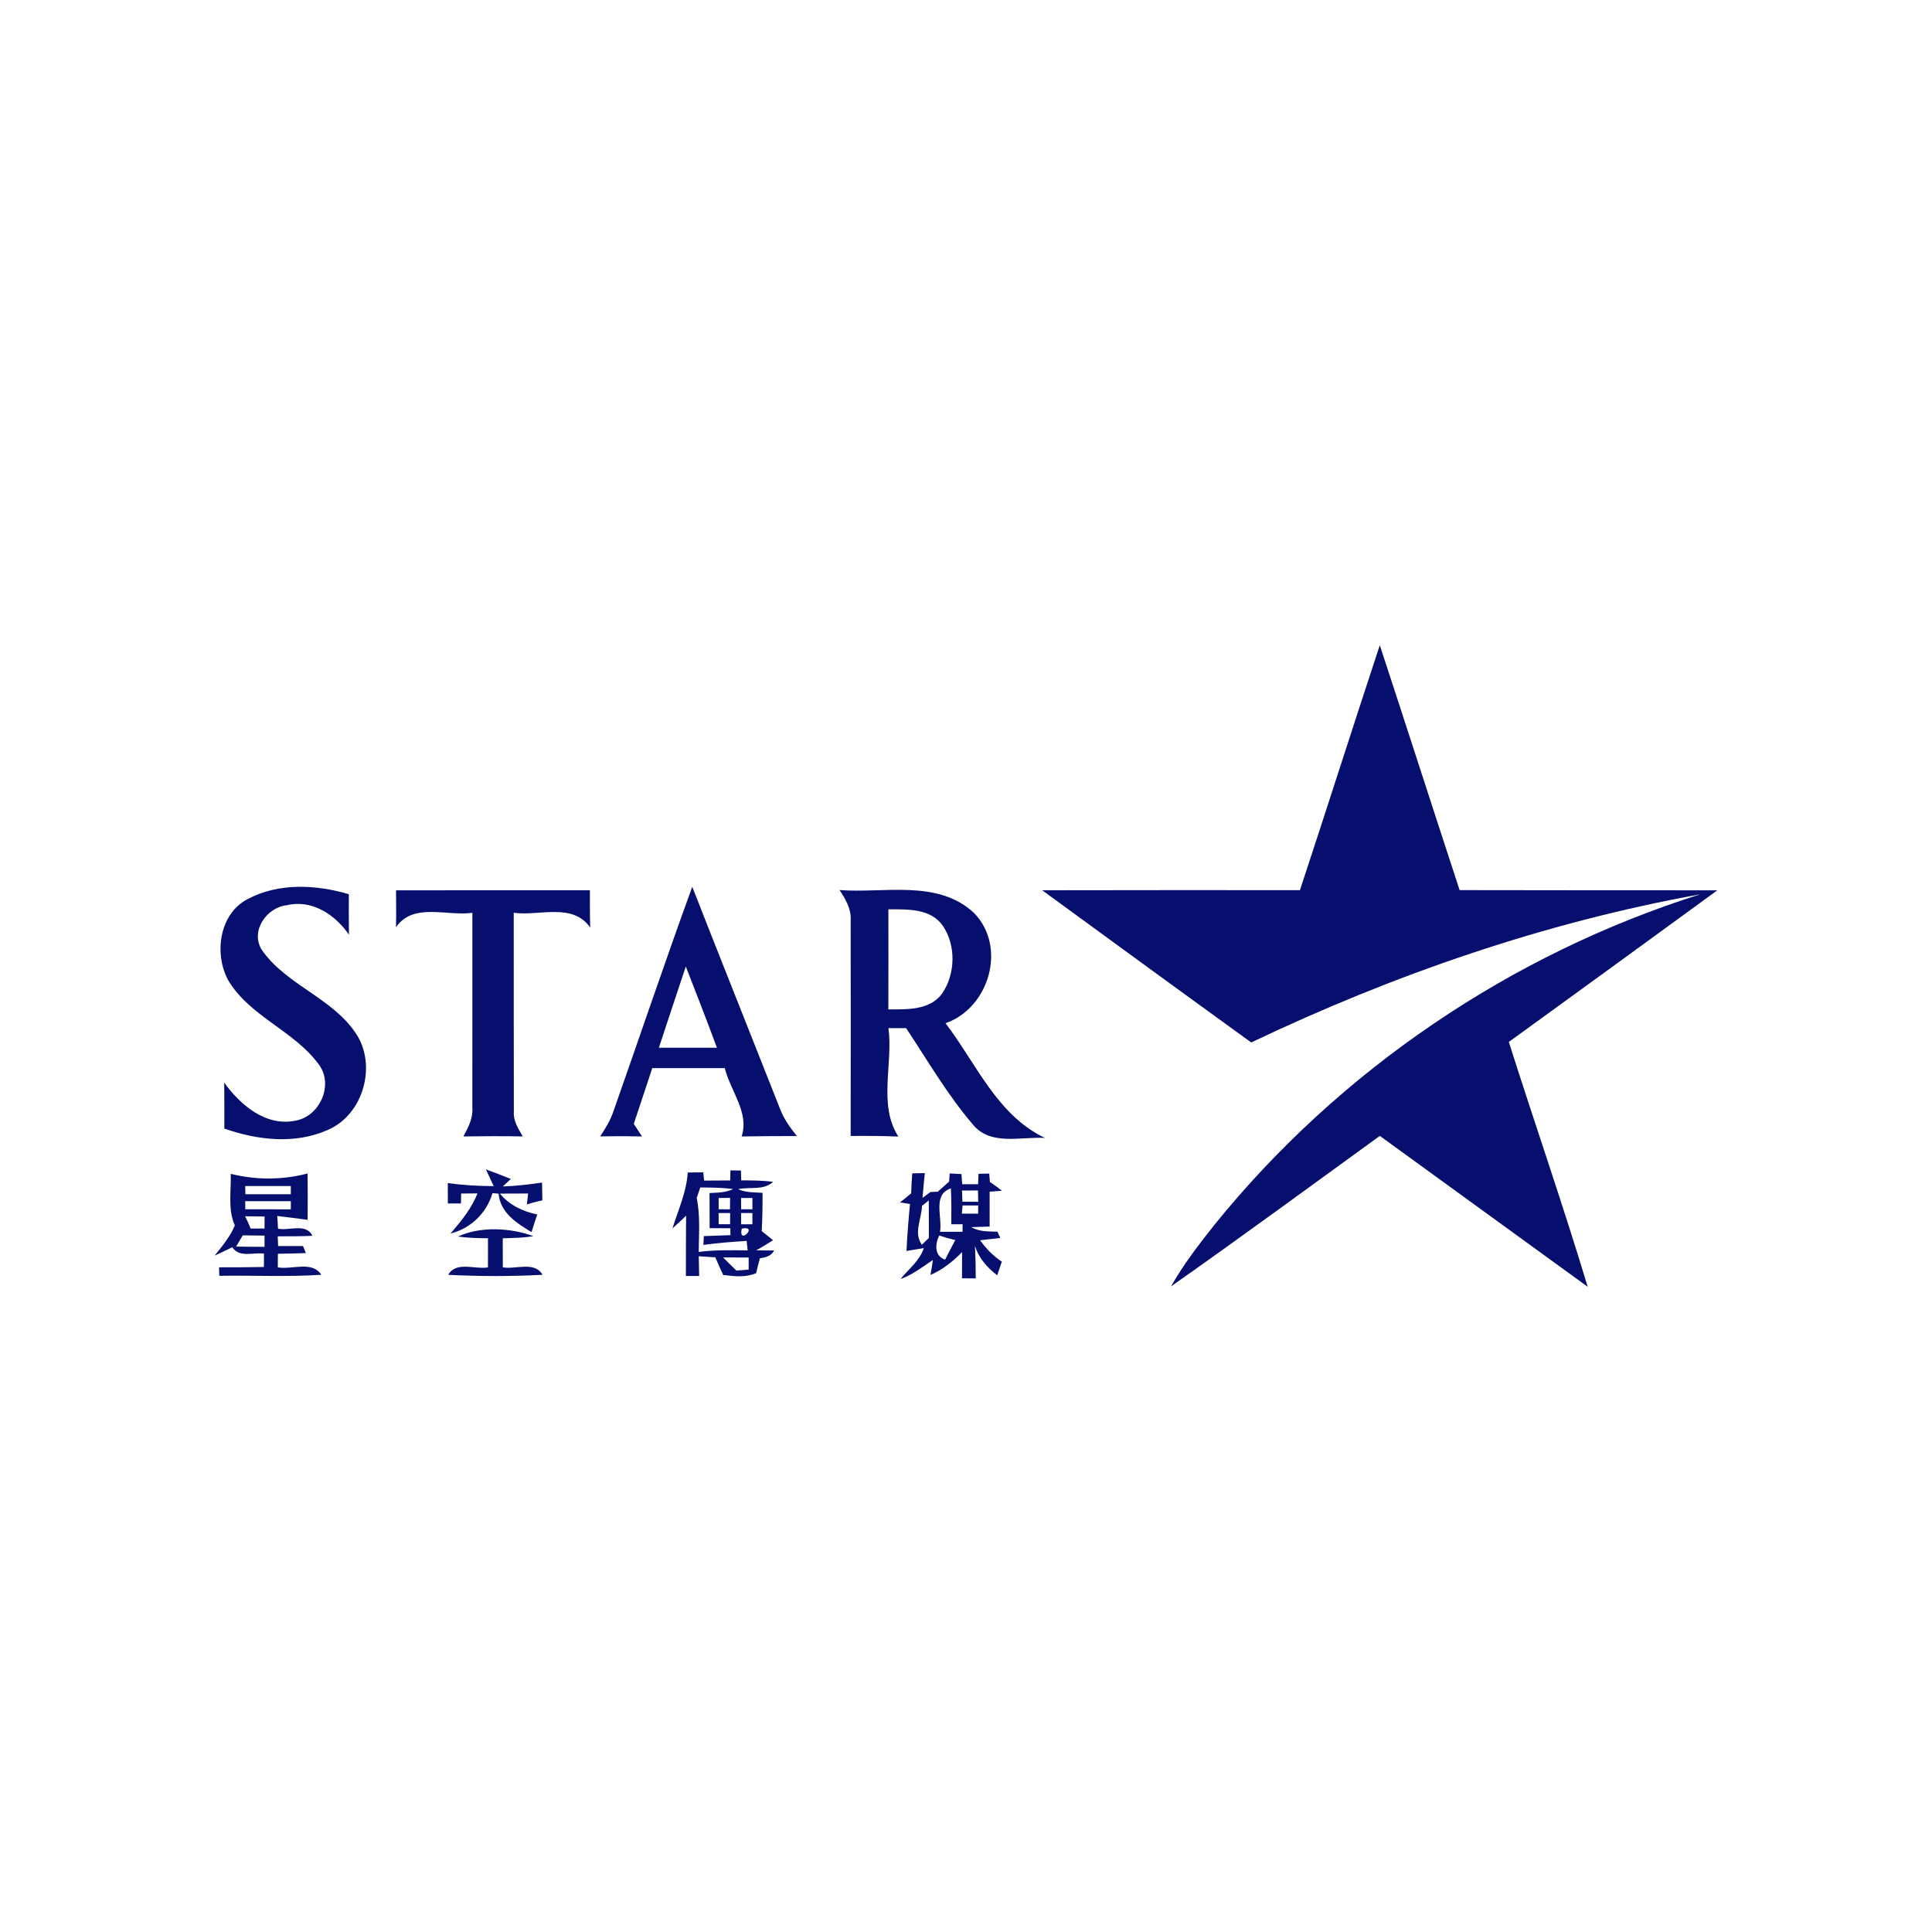
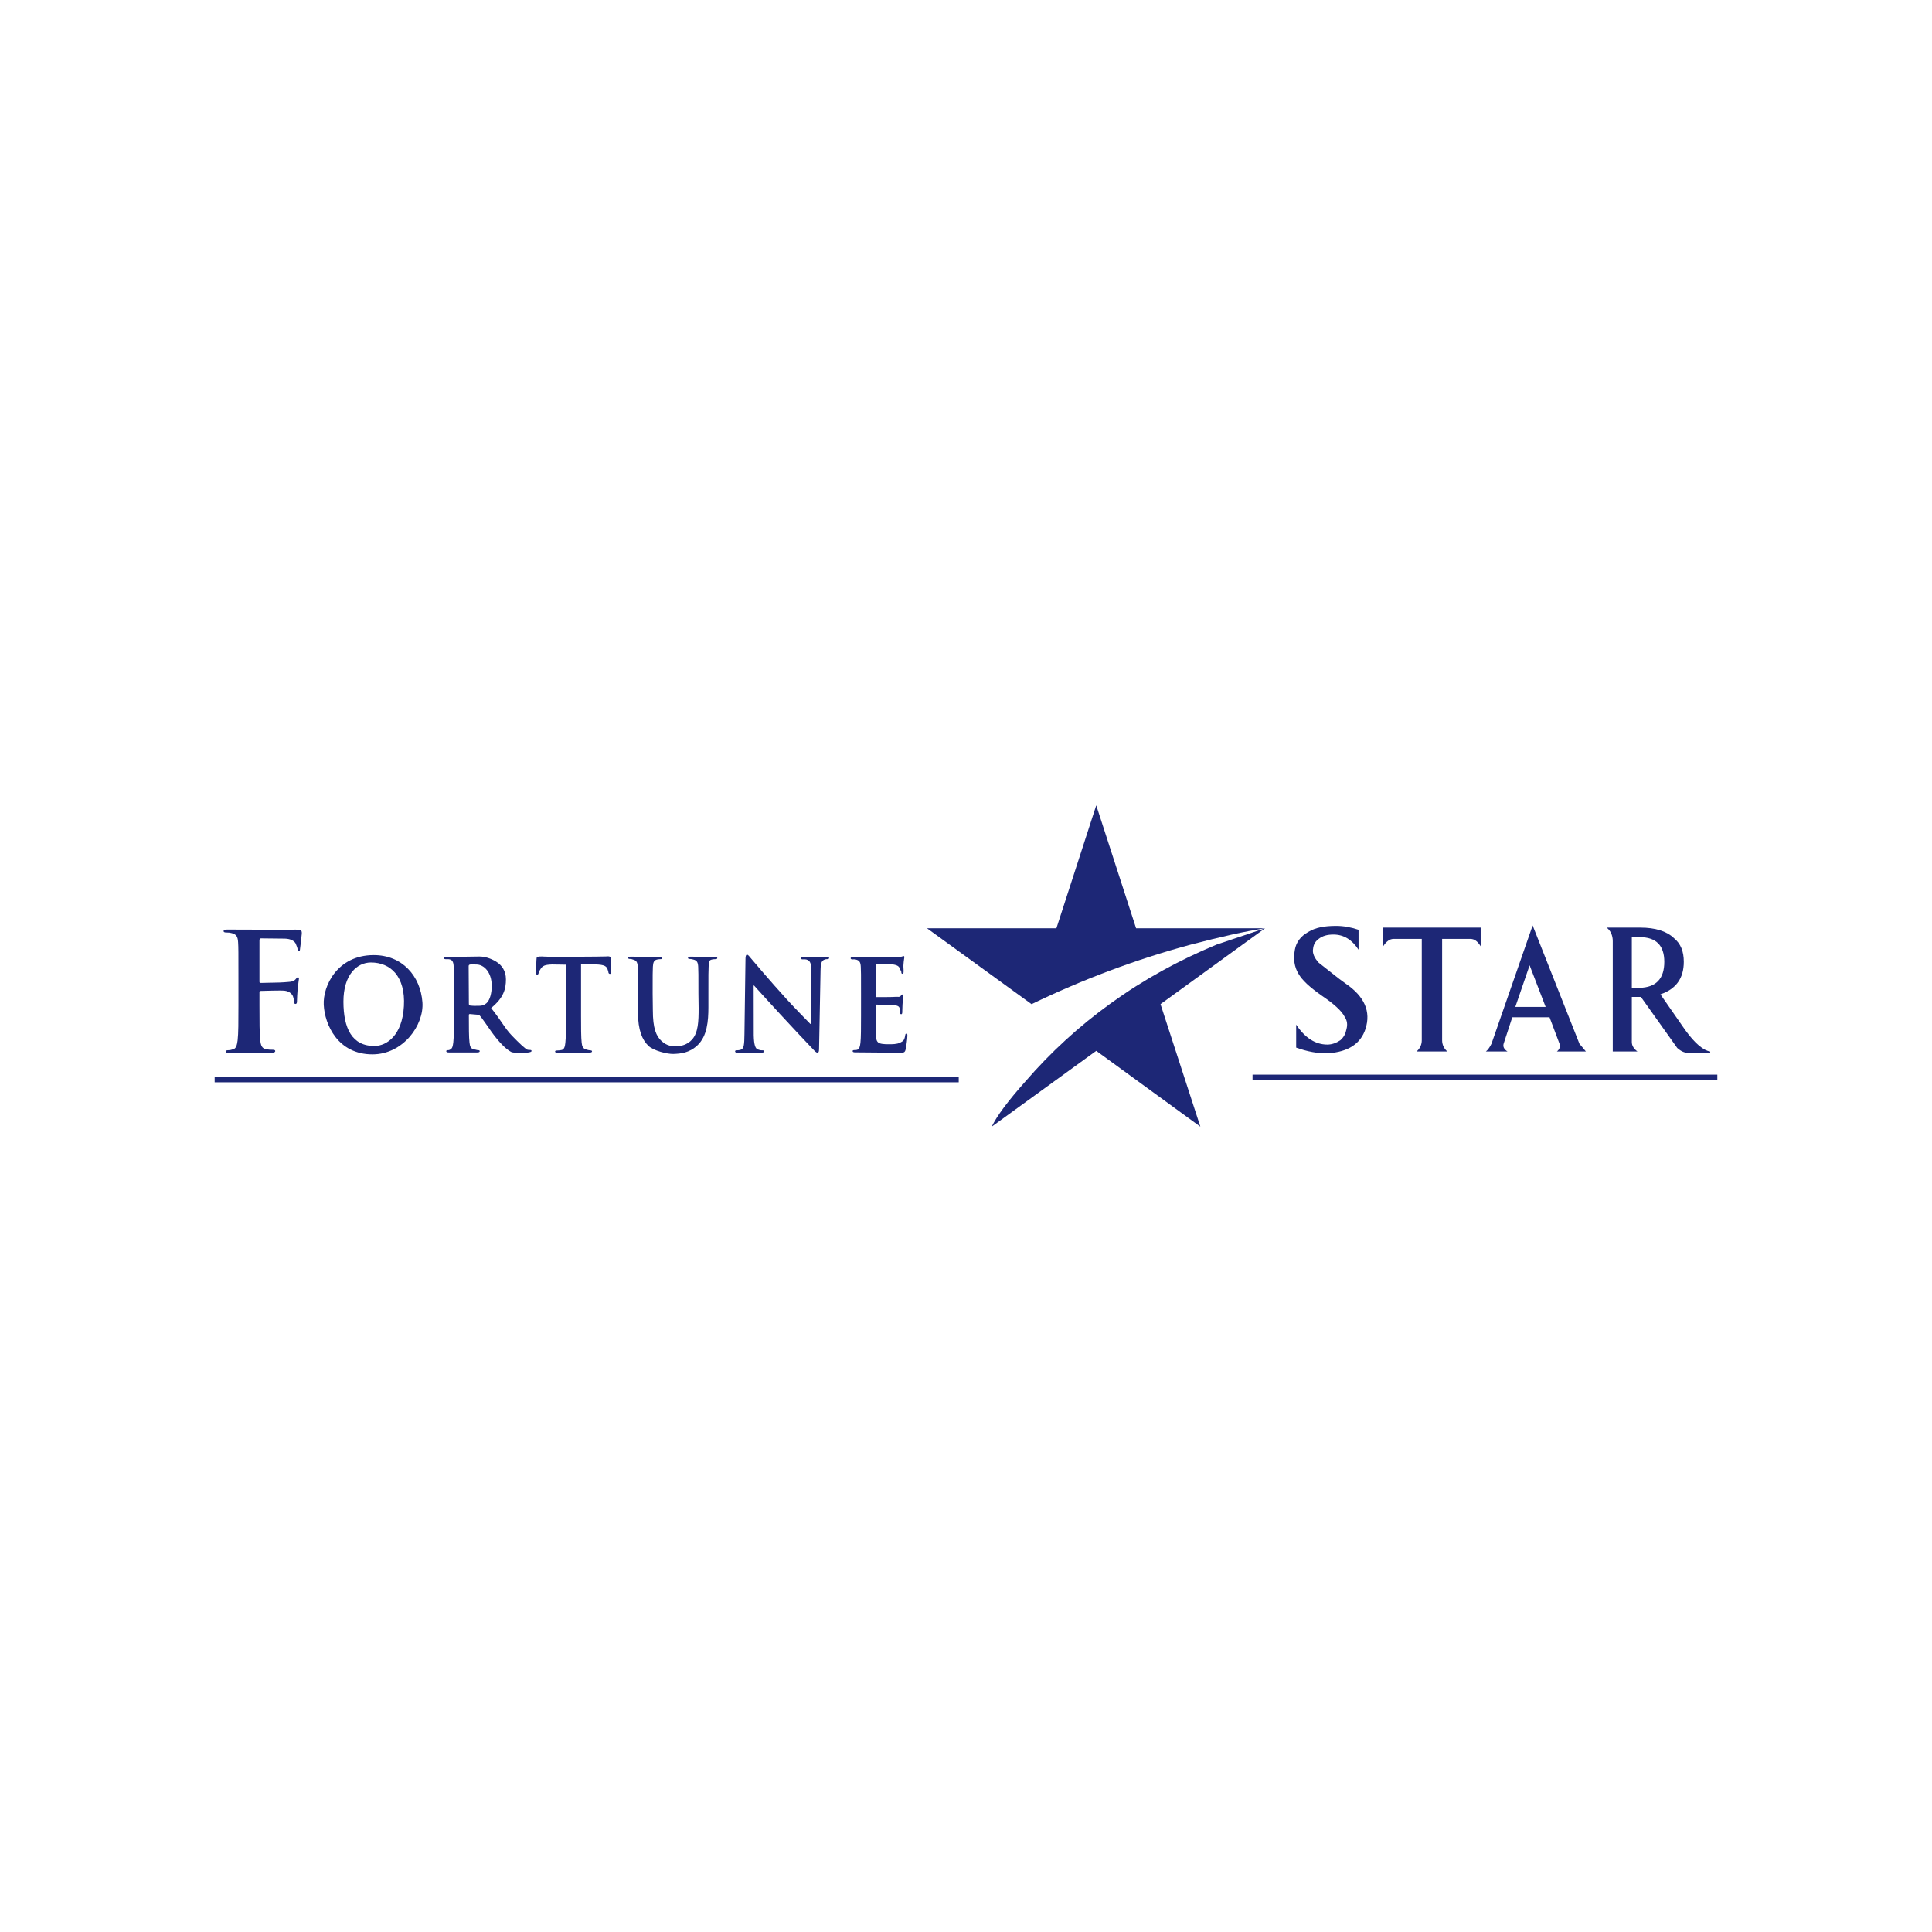
<svg xmlns="http://www.w3.org/2000/svg" viewBox="0 0 360 360" width="360" height="360" role="img" aria-label="fortune-star (primary)">
  <rect width="360" height="360" fill="#FFFFFF" />
-   <g transform="translate(40 120.2238) scale(0.6993)">
-     <g data-rescale-wrap="1" transform="translate(-21.71 -3.7)">
-       <g id="#070f6eff">
-         <path fill="#070f6e" opacity="1.00" d=" M 310.89 68.97 C 318.07 47.24 324.99 25.43 332.17 3.70 C 339.32 25.43 346.30 47.22 353.44 68.96 C 376.33 69.01 399.22 69.00 422.11 69.01 C 403.60 82.50 385.10 96.00 366.55 109.42 C 373.47 131.20 380.97 152.79 387.57 174.66 C 369.11 161.25 350.64 147.85 332.18 134.45 C 313.67 147.87 295.24 161.41 276.54 174.56 C 279.84 168.69 283.98 163.36 288.15 158.09 C 321.44 116.94 367.08 86.02 417.53 70.08 C 376.08 77.56 335.90 91.47 297.91 109.55 C 279.30 96.09 260.75 82.55 242.21 69.00 C 265.10 68.97 288.00 68.94 310.89 68.97 Z" />
-         <path fill="#070f6e" opacity="1.00" d=" M 30.42 71.39 C 38.69 66.96 48.69 67.46 57.46 70.05 C 57.45 73.64 57.43 77.24 57.49 80.84 C 53.86 75.53 47.66 71.39 40.98 72.98 C 35.59 73.54 31.21 79.74 34.19 84.76 C 40.61 94.15 52.71 97.48 59.15 106.86 C 65.10 115.33 61.45 128.75 51.89 132.84 C 43.15 136.76 33.09 135.60 24.29 132.50 C 24.29 128.42 24.31 124.34 24.25 120.26 C 28.56 126.23 35.40 132.05 43.29 130.38 C 49.73 129.24 53.49 120.81 49.49 115.46 C 42.88 106.36 30.94 102.65 25.19 92.77 C 21.56 85.73 22.95 75.35 30.42 71.39 Z" />
-         <path fill="#070f6e" opacity="1.00" d=" M 70.04 69.02 C 87.26 68.98 104.48 69.00 121.70 69.00 C 121.69 72.32 121.67 75.63 121.78 78.95 C 117.14 72.21 108.19 75.93 101.40 75.00 C 101.42 92.69 101.38 110.38 101.43 128.07 C 101.26 130.51 102.67 132.57 103.80 134.59 C 98.53 134.50 93.26 134.51 87.99 134.59 C 89.25 132.23 90.58 129.76 90.37 126.99 C 90.38 109.66 90.37 92.33 90.38 75.00 C 83.62 75.99 74.64 72.15 70.02 78.86 C 70.10 75.58 70.06 72.30 70.04 69.02 Z" />
-         <path fill="#070f6e" opacity="1.00" d=" M 127.95 127.94 C 134.98 107.99 141.73 87.95 148.97 68.07 C 156.72 87.89 164.64 107.64 172.44 127.44 C 173.44 130.05 175.11 132.32 176.85 134.49 C 171.94 134.50 167.03 134.51 162.12 134.60 C 164.25 128.29 159.11 122.40 157.63 116.39 C 151.19 116.41 144.76 116.40 138.32 116.39 C 136.67 121.34 135.03 126.30 133.39 131.25 C 134.11 132.37 134.84 133.48 135.58 134.59 C 131.86 134.51 128.15 134.51 124.43 134.58 C 125.81 132.49 127.15 130.33 127.95 127.94 M 140.08 110.95 C 145.23 110.97 150.39 110.96 155.54 110.96 C 152.87 103.71 150.06 96.51 147.25 89.32 C 144.83 96.52 142.46 103.74 140.08 110.95 Z" />
-         <path fill="#070f6e" opacity="1.00" d=" M 188.22 68.94 C 200.11 69.85 214.33 66.04 224.00 75.00 C 232.89 84.02 228.15 100.37 216.45 104.42 C 224.59 115.07 230.21 128.98 242.97 135.00 C 236.54 134.59 228.35 137.22 223.68 131.33 C 216.91 123.45 211.70 114.37 205.95 105.74 C 204.38 105.73 202.81 105.73 201.24 105.73 C 202.53 115.23 198.44 126.23 203.89 134.63 C 199.66 134.44 195.42 134.44 191.18 134.47 C 191.19 115.31 191.22 96.16 191.18 77.00 C 191.38 73.99 189.80 71.36 188.22 68.94 M 201.23 74.08 C 201.24 82.97 201.25 91.86 201.22 100.74 C 206.17 100.73 212.20 101.03 215.51 96.56 C 219.12 91.38 219.31 83.63 215.69 78.40 C 212.41 73.78 206.25 74.09 201.23 74.08 Z" />
-         <path fill="#070f6e" opacity="1.00" d=" M 93.99 143.37 C 96.21 144.19 98.43 145.04 100.63 145.92 C 99.92 146.59 99.21 147.25 98.50 147.92 C 102.00 147.82 105.48 147.39 108.94 146.89 C 108.96 148.47 108.99 150.05 109.03 151.63 C 107.63 151.91 106.26 152.28 104.91 152.73 C 104.99 152.00 105.15 150.53 105.23 149.80 C 102.72 149.80 100.22 149.80 97.72 149.83 C 100.23 152.90 103.85 154.60 107.67 155.39 C 107.14 156.95 106.63 158.52 106.14 160.09 C 102.22 157.72 97.78 154.92 97.37 149.85 C 96.96 149.81 96.15 149.73 95.74 149.69 C 94.21 154.98 89.92 159.15 84.55 160.46 C 87.38 157.20 90.14 153.83 91.74 149.77 C 90.65 149.78 88.47 149.80 87.38 149.81 C 87.37 150.69 87.35 151.57 87.34 152.45 C 86.47 152.45 84.73 152.46 83.85 152.46 C 83.84 150.64 83.83 148.82 83.83 147.01 C 87.88 147.60 91.97 147.81 96.06 147.84 C 95.37 146.35 94.68 144.86 93.99 143.37 Z" />
-         <path fill="#070f6e" opacity="1.00" d=" M 147.76 144.21 C 149.14 144.19 150.52 144.18 151.90 144.16 C 151.96 144.71 152.07 145.81 152.13 146.36 C 154.44 146.34 156.76 146.33 159.08 146.32 C 159.09 145.65 159.12 144.31 159.14 143.64 C 159.84 143.65 161.25 143.67 161.95 143.68 C 161.97 144.34 162.00 145.65 162.01 146.30 C 164.85 146.31 167.69 146.31 170.51 146.70 C 167.94 149.07 164.28 147.95 161.18 148.65 C 163.23 149.57 165.50 149.48 167.70 149.62 C 167.71 153.01 167.66 156.41 167.48 159.81 C 168.48 160.62 169.49 161.43 170.50 162.25 C 169.03 163.20 167.53 164.10 166.01 164.95 C 167.20 164.96 169.59 164.98 170.79 164.99 C 170.01 166.48 168.51 166.84 166.99 167.06 C 166.63 168.38 166.30 169.70 165.99 171.03 C 163.18 172.24 160.13 171.87 157.20 171.49 C 156.48 169.94 155.79 168.37 155.11 166.81 C 153.64 166.73 152.17 166.63 150.70 166.52 C 150.74 168.27 150.77 170.03 150.81 171.78 C 149.63 171.78 148.45 171.78 147.27 171.78 C 147.30 166.42 147.26 161.06 147.34 155.71 C 146.14 156.86 144.92 157.99 143.69 159.11 C 145.21 154.19 147.45 149.43 147.76 144.21 M 151.11 148.19 C 150.79 149.11 150.47 150.04 150.15 150.97 C 151.13 155.70 150.73 160.57 150.69 165.37 C 155.02 164.80 159.38 164.91 163.73 164.96 C 163.66 164.33 163.53 163.06 163.46 162.43 C 159.61 162.67 155.76 162.97 151.94 163.50 C 151.97 162.91 152.02 161.74 152.05 161.15 C 154.41 161.06 156.78 160.97 159.14 160.90 C 159.13 160.44 159.12 159.52 159.11 159.06 C 157.27 159.05 155.43 159.04 153.60 159.03 C 153.60 155.91 153.59 152.79 153.57 149.68 C 155.69 149.56 157.90 149.58 159.85 148.62 C 156.95 148.21 154.03 148.23 151.11 148.19 M 156.00 151.00 C 156.00 151.75 156.00 153.25 156.00 154.00 C 156.76 154.00 158.27 154.01 159.02 154.02 C 159.03 153.25 159.04 151.73 159.05 150.97 C 158.29 150.98 156.76 151.00 156.00 151.00 M 161.98 150.99 C 161.98 151.74 161.99 153.25 161.99 154.01 C 162.74 154.00 164.25 154.00 165.00 154.00 C 165.00 153.25 165.00 151.75 165.00 151.00 C 164.24 151.00 162.73 150.99 161.98 150.99 M 156.00 155.00 C 156.00 155.75 156.00 157.25 156.00 157.99 C 156.76 157.99 158.29 157.99 159.05 157.99 C 159.05 157.24 159.06 155.75 159.06 155.00 C 158.29 155.00 156.76 155.00 156.00 155.00 M 161.98 155.00 C 161.98 155.75 161.99 157.25 161.99 158.00 C 162.74 158.00 164.25 158.00 165.00 158.00 C 165.00 157.25 165.00 155.75 165.00 155.00 C 164.24 155.00 162.73 155.00 161.98 155.00 M 162.16 159.17 C 161.14 163.80 166.80 158.16 162.16 159.17 M 157.17 166.83 C 158.36 167.99 159.55 169.16 160.73 170.33 C 161.55 170.26 163.18 170.14 164.00 170.08 C 164.00 169.27 164.00 167.66 164.00 166.86 C 161.72 166.85 159.44 166.84 157.17 166.83 Z" />
-         <path fill="#070f6e" opacity="1.00" d=" M 207.59 144.43 C 208.70 144.41 209.82 144.38 210.94 144.36 C 210.71 146.56 210.50 148.75 210.32 150.96 C 210.85 150.57 211.90 149.79 212.43 149.40 C 212.91 149.38 213.89 149.35 214.38 149.33 C 215.38 148.42 216.39 147.52 217.41 146.63 C 217.46 145.91 217.52 145.18 217.57 144.46 C 218.36 144.50 219.92 144.58 220.70 144.62 C 220.75 145.30 220.85 146.65 220.90 147.33 C 222.31 147.33 223.72 147.33 225.13 147.33 C 225.16 146.63 225.21 145.24 225.24 144.55 C 225.96 144.53 227.39 144.50 228.10 144.49 C 228.15 145.05 228.23 146.17 228.28 146.74 C 229.38 147.46 230.45 148.25 231.49 149.06 C 230.67 149.13 229.03 149.25 228.21 149.32 C 228.22 152.41 228.21 155.51 228.21 158.61 C 226.98 158.65 224.53 158.72 223.30 158.76 C 225.43 160.02 227.92 159.89 230.29 159.98 C 230.49 160.40 230.87 161.23 231.06 161.64 C 229.26 161.85 227.46 162.04 225.67 162.26 C 227.26 164.47 229.16 166.47 231.46 167.95 C 231.15 168.87 230.54 170.69 230.23 171.61 C 227.58 169.54 225.28 167.03 224.30 163.72 C 224.44 166.62 224.51 169.53 224.51 172.43 C 223.60 172.42 221.76 172.40 220.84 172.39 C 220.84 170.06 220.84 167.74 220.87 165.41 C 218.42 167.91 215.66 170.12 212.43 171.51 C 212.69 170.18 212.92 168.85 213.09 167.51 C 210.32 169.36 207.66 171.47 204.47 172.58 C 206.62 169.91 209.58 167.74 210.67 164.35 C 209.13 164.59 207.60 164.85 206.06 165.11 C 206.25 160.93 206.58 156.75 206.99 152.59 C 206.32 152.48 204.98 152.28 204.31 152.18 C 205.33 151.40 206.33 150.59 207.30 149.75 C 207.35 147.97 207.45 146.20 207.59 144.43 M 214.99 160.00 C 216.99 160.00 218.99 160.00 220.99 160.00 C 221.00 159.50 221.01 158.49 221.01 157.99 C 220.26 157.99 218.75 158.00 218.00 158.00 C 218.01 154.81 218.04 151.62 217.89 148.44 C 212.90 150.05 215.67 156.12 214.99 160.00 M 220.85 149.01 C 220.87 149.75 220.93 151.24 220.95 151.99 C 222.35 151.99 223.75 152.00 225.16 152.01 C 225.15 151.26 225.12 149.75 225.11 148.99 C 223.69 148.99 222.27 149.00 220.85 149.01 M 210.18 153.10 C 210.10 156.55 207.87 160.27 210.15 163.45 C 210.62 163.00 211.54 162.10 212.01 161.65 C 212.00 158.31 212.00 154.98 212.00 151.65 C 211.55 152.01 210.64 152.73 210.18 153.10 M 220.99 152.99 C 220.95 153.53 220.85 154.62 220.81 155.16 C 222.25 155.16 223.70 155.17 225.14 155.18 C 225.15 154.63 225.16 153.54 225.16 152.99 C 223.77 152.99 222.38 152.99 220.99 152.99 M 214.77 161.00 C 213.65 163.28 213.44 166.43 216.34 167.43 C 217.25 165.69 218.12 163.93 219.05 162.20 C 217.60 161.87 216.17 161.47 214.77 161.00 Z" />
-         <path fill="#070f6e" opacity="1.00" d=" M 25.99 144.56 C 32.69 146.23 39.78 146.23 46.47 144.46 C 46.52 148.58 46.51 152.70 46.48 156.81 C 43.79 156.46 41.09 156.10 38.39 155.79 C 38.46 156.92 38.52 158.05 38.59 159.18 C 41.57 159.79 46.15 157.60 47.74 161.08 C 44.66 161.21 41.58 161.21 38.51 161.21 C 38.53 161.86 38.59 163.15 38.62 163.80 C 40.83 163.80 43.04 163.80 45.25 163.80 C 45.45 164.27 45.83 165.21 46.02 165.68 C 43.53 165.77 41.05 165.81 38.56 165.86 C 38.56 166.76 38.54 168.57 38.53 169.48 C 42.29 170.16 47.69 167.64 50.12 171.46 C 41.08 172.06 32.00 171.58 22.94 171.73 C 22.93 171.17 22.90 170.04 22.88 169.47 C 26.86 169.48 30.85 169.45 34.83 169.38 C 34.84 168.49 34.85 166.71 34.86 165.82 C 32.06 165.42 28.23 167.01 26.41 164.11 C 24.86 164.89 23.29 165.63 21.71 166.35 C 23.72 163.82 25.83 161.32 27.09 158.31 C 25.14 153.98 26.16 149.13 25.99 144.56 M 29.85 147.81 C 29.86 148.36 29.89 149.45 29.90 150.00 C 33.93 150.00 37.97 150.00 42.00 150.00 C 42.00 149.45 42.00 148.35 42.00 147.81 C 37.95 147.80 33.90 147.80 29.85 147.81 M 29.85 151.85 C 29.85 152.39 29.86 153.47 29.86 154.01 C 33.91 153.99 37.95 154.02 42.00 154.02 C 42.00 153.48 42.00 152.39 42.00 151.85 C 37.95 151.85 33.90 151.85 29.85 151.85 M 29.82 155.87 C 30.36 156.94 30.85 158.03 31.30 159.14 C 32.53 159.15 33.76 159.14 34.99 159.14 C 35.00 158.34 35.01 156.73 35.02 155.93 C 33.29 155.91 31.56 155.89 29.82 155.87 M 29.20 160.95 C 28.60 161.94 28.01 162.94 27.42 163.94 C 29.95 163.99 32.47 164.00 35.00 164.01 C 35.00 163.26 35.00 161.76 35.00 161.02 C 33.07 161.00 31.13 160.98 29.20 160.95 Z" />
-         <path fill="#070f6e" opacity="1.00" d=" M 86.54 161.27 C 92.34 158.52 100.64 158.89 106.64 161.19 C 103.93 161.60 101.20 161.66 98.47 161.73 C 98.47 164.31 98.48 166.90 98.49 169.48 C 101.94 170.08 106.94 167.76 109.08 171.46 C 100.72 171.91 92.30 171.89 83.94 171.47 C 86.06 167.75 91.07 170.09 94.53 169.49 C 94.53 166.90 94.54 164.32 94.54 161.73 C 91.87 161.69 89.19 161.65 86.54 161.27 Z" />
+   <g transform="translate(40 150.0625) scale(0.28)">
+     <g data-rescale-wrap="1" transform="translate(0 0.000003)">
+       <defs id="defs39" />
+       <g id="g4657">
+         <path fill="#1d2776" d="m 29.812,133.276 c 0,10.421 0,18.565 0.545,23.122 0.328,3.152 0.974,5.542 4.234,5.974 1.52,0.219 2.349,0.28 3.864,0.28 1.419,0 1.85,0.327 1.85,0.866 0,0.763 -0.758,1.086 -2.39,1.086 -6.838,0 -24.137,0.311 -28.259,0.311 -1.525,0 -2.284,-0.212 -2.284,-1.081 0,-0.542 0.437,-0.872 1.628,-0.872 1.626,0 2.153,-0.371 3.13,-0.59 2.172,-0.432 2.718,-2.821 3.149,-5.974 0.54,-4.557 0.54,-12.701 0.54,-23.122 v -19.105 c 0,-16.514 0,-19.547 -0.218,-23.022 -0.215,-3.694 -1.08,-5.433 -4.666,-6.192 -0.862,-0.215 -1.621,-0.323 -3.137,-0.323 -1.086,0 -1.853,-0.215 -1.853,-0.869 0,-0.868 0.871,-1.087 2.502,-1.087 2.822,0 40.24,0.168 42.734,0.064 2.066,-0.109 3.766,0.036 4.895,0.072 2.467,0.093 1.97,2.115 1.643,4.937 -0.109,1.088 -0.78,7.26 -0.999,8.562 -0.104,0.868 -1.397,0.866 -1.506,-0.331 0,-0.861 -0.666,-2.493 -1.313,-4.013 -0.767,-1.518 -3.042,-3.146 -7.168,-3.256 l -15.94,-0.17 c -0.655,0 -0.982,0.323 -0.982,1.52 V 117.207 c 0,0.65 0.112,0.976 0.758,0.976 l 12.338,-0.262 c 1.85,0 4.928,-0.312 6.45,-0.421 2.063,-0.111 3.58,-0.544 4.671,-1.952 0.54,-0.657 0.753,-1.085 1.405,-1.085 0.439,0 0.652,0.322 0.652,0.979 0,0.646 -0.543,3.357 -0.865,6.725 -0.215,2.177 -0.439,7.17 -0.439,7.929 0,0.979 0,2.063 -1.083,2.063 -0.652,0 -0.871,-0.76 -0.871,-1.52 0,-0.763 -0.21,-2.065 -0.649,-3.364 -0.541,-1.517 -2.172,-3.479 -5.539,-3.909 -2.712,-0.329 -14.216,0.137 -16.071,0.137 -0.54,0 -0.758,0.221 -0.758,0.981 v 8.792 z" id="path16" style="fill:#1d2776;fill-opacity:1" />
+         <path fill="#1d2776" d="m 72.589,132.767 c -0.623,-12.578 9.01,-33.006 33.127,-33.101 19.135,-0.072 31.282,13.978 32.548,31.432 1.092,15.139 -12.789,34.568 -33.206,34.618 C 81.992,165.77 73.25,145.924 72.589,132.767 m 53.351,0.835 c 1.094,-19.656 -8.811,-29.049 -21.995,-29.015 -9.244,0.021 -18.265,8.149 -18.254,26.051 0.011,17.518 5.583,29.801 21.021,29.485 7.64,-0.159 18.134,-6.809 19.228,-26.521" id="path18" style="fill:#1d2776;fill-opacity:1" />
+         <path fill="#1d2776" d="m 159.22,125.044 c 0,-12.811 0,-15.167 -0.164,-17.859 -0.171,-2.866 -0.786,-4.68 -3.629,-4.804 -0.677,-0.027 -0.229,0.015 -1.408,0.015 -0.928,0 -1.43,-0.168 -1.43,-0.757 0,-0.591 0.586,-0.757 1.853,-0.757 4.461,0 18.944,-0.24 21.542,-0.27 3.705,-0.042 7.728,1.199 11.367,3.437 3.688,2.271 6.483,6.071 6.483,11.721 0,6.23 -1.354,12.188 -9.861,19.099 7.501,9.43 8.83,13.125 13.798,18.348 4.712,4.887 9.247,9.189 10.513,9.44 0.928,0.17 0.917,0.125 1.59,0.125 0.671,0 1.007,0.252 1.007,0.677 0,0.673 -1.293,0.878 -2.306,1.03 0,0 -9.148,0.755 -11.343,-0.424 -3.618,-1.934 -8.142,-6.639 -12.854,-13.126 -2.748,-3.772 -6.191,-9.197 -8.407,-11.522 l -6.137,-0.532 c -0.422,0 -0.673,0.166 -0.673,0.674 v 0.225 c 0,7.837 0,14.489 0.42,18.029 0.253,2.445 0.759,4.3 3.288,4.632 1.261,0.17 1.509,0.473 2.519,0.473 0.671,0 1.009,0.252 1.009,0.674 0,0.589 -0.589,0.843 -1.686,0.843 h -18.909 c -1.094,0 -1.687,-0.254 -1.687,-0.843 0,-0.422 0.338,-0.73 1.348,-0.674 0.425,0.025 0.633,-0.067 1.255,-0.391 1.528,-0.797 1.741,-2.269 2.079,-4.714 0.42,-3.54 0.42,-10.192 0.42,-17.939 v -14.83 z m 9.943,6.654 c 0,0.925 0.12,1.439 0.758,1.515 2.532,0.31 4.027,0.171 6.128,0.174 1.763,0.005 3.367,-0.4 4.843,-1.738 2.319,-2.106 3.487,-6.689 3.487,-11.518 0,-9.11 -5.214,-14.204 -10.186,-14.204 -2.107,0 -3.563,-0.198 -4.407,0.056 -0.592,0.165 -0.764,0.503 -0.764,1.18 z" id="path20" style="fill:#1d2776;fill-opacity:1" />
+         <path fill="#1d2776" d="m 233.79,106.038 -9.375,-0.137 c -4.89,0.174 -6.15,0.972 -7.414,2.824 -0.843,1.261 -1.258,2.274 -1.429,2.945 -0.172,0.679 -0.423,1.011 -0.931,1.011 -0.586,0 -0.759,-0.419 -0.759,-1.346 0,-1.35 0.197,-9.14 0.372,-9.816 0.251,-1.091 3.165,-1.011 5.271,-0.843 2.445,0.257 40.137,0.042 41.403,-0.125 1.26,-0.251 2.947,0.08 2.947,1.349 0,1.769 -0.017,6.742 -0.017,8.932 -0.087,0.839 -0.256,1.346 -0.758,1.346 -0.677,0 -1.078,-0.344 -1.16,-1.603 l -0.614,-1.885 c -0.95,-2.09 -3.023,-2.94 -10.792,-2.831 l -6.72,0.048 v 34.07 c 0,7.747 0,14.406 0.42,18.026 0.254,2.357 0.794,3.986 3.283,4.549 1.157,0.259 1.22,0.419 2.267,0.464 0.928,0.042 1.348,0.251 1.348,0.675 0,0.591 -0.676,0.842 -1.598,0.842 -5.562,0 -17.938,0.129 -21.299,0.129 -1.097,0 -1.686,-0.251 -1.686,-0.841 0,-0.425 0.336,-0.68 1.348,-0.68 1.26,0 2.276,-0.165 3.028,-0.338 1.686,-0.335 2.188,-2.315 2.445,-4.757 0.42,-3.538 0.42,-10.194 0.42,-17.941 z" id="path22" style="fill:#1d2776;fill-opacity:1" />
+         <path fill="#1d2776" d="m 281.691,125.278 c 0,-12.805 0,-15.165 -0.147,-17.859 -0.153,-2.866 -0.764,-4.216 -3.28,-4.805 -0.614,-0.166 -0.737,-0.384 -1.806,-0.384 -0.835,0 -1.296,-0.17 -1.296,-0.757 0,-0.59 0.537,-0.758 1.678,-0.758 4.046,0 16.614,0.133 19.361,0.133 1.146,0 1.681,0.163 1.681,0.756 0,0.593 -0.461,0.761 -1.223,0.761 -0.84,0 -1.298,0.083 -2.215,0.249 -2.061,0.424 -2.669,1.853 -2.824,4.805 -0.153,2.694 -0.153,5.055 -0.153,17.859 l 0.131,11.011 c 0,12.213 2.215,17.351 5.956,20.724 3.433,3.118 6.892,3.331 9.49,3.331 3.356,0 7.531,-1.056 10.587,-4.428 4.196,-4.634 4.425,-12.216 4.425,-20.895 l -0.131,-9.743 c 0,-12.805 0,-15.165 -0.153,-17.859 -0.15,-2.866 -0.759,-4.216 -3.279,-4.805 -0.611,-0.166 -1.384,-0.384 -2.227,-0.384 -0.84,0 -1.296,-0.17 -1.296,-0.757 0,-0.59 0.532,-0.758 1.602,-0.758 3.894,0 13.329,0.133 16.305,0.133 1.07,0 1.604,0.163 1.604,0.756 0,0.593 -0.464,0.761 -1.375,0.761 -0.841,0 -1.294,0.083 -2.216,0.249 -2.06,0.424 -2.017,1.853 -2.172,4.805 -0.153,2.694 -0.153,5.055 -0.153,17.859 v 9.014 c 0,9.35 -0.834,19.289 -7.247,25.356 -5.424,5.135 -11.149,5.62 -16.104,5.793 -3.792,0.129 -13.25,-2.071 -16.726,-5.539 -3.891,-3.876 -6.8,-10.112 -6.8,-22.328 v -12.296 z" id="path24" style="fill:#1d2776;fill-opacity:1" />
+         <path fill="#1d2776" d="m 358.74,153.076 c 0.152,6.572 1.143,8.766 2.674,9.353 1.293,0.499 1.809,0.589 3.028,0.589 0.835,0 1.293,0.171 1.293,0.673 0,0.674 -0.682,0.845 -1.752,0.845 h -15.98 c -0.996,0 -1.678,-0.085 -1.678,-0.845 0,-0.502 0.458,-0.673 1.222,-0.673 0.994,0 1.585,-0.09 2.655,-0.421 1.978,-0.675 2.284,-3.116 2.357,-10.448 l 0.688,-49.87 c 0,-1.685 0.234,-2.863 0.996,-2.863 0.835,0 1.522,1.095 2.819,2.609 0.914,1.096 12.51,14.828 23.639,27.044 5.187,5.729 14.399,15.051 15.695,16.399 h 0.377 l 0.33,-35.019 c -0.077,-5.14 -0.764,-6.737 -2.598,-7.581 -1.138,-0.503 -2.033,-0.353 -3.103,-0.353 -0.914,0 -1.219,-0.251 -1.219,-0.753 0,-0.674 0.834,-0.762 1.98,-0.762 3.967,0 11.252,-0.152 14.988,-0.152 0.99,0 1.754,0.083 1.754,0.757 0,0.507 -0.453,0.76 -1.375,0.76 -0.761,0 -0.59,0 -1.506,0.249 -2.131,0.677 -2.745,2.444 -2.821,7.163 l -0.99,52.217 c 0,1.854 -0.311,2.61 -0.996,2.61 -0.84,0 -1.757,-0.925 -2.595,-1.851 -4.805,-5.06 -14.409,-15.153 -22.344,-23.834 -8.306,-9.092 -15.995,-17.443 -17.367,-19.039 h -0.229 z" id="path26" style="fill:#1d2776;fill-opacity:1" />
+         <path fill="#1d2776" d="m 430.134,125.278 c 0,-12.805 0,-15.165 -0.161,-17.859 -0.156,-2.866 -0.772,-4.216 -3.332,-4.805 -0.622,-0.166 -1.001,-0.096 -2.09,-0.096 -0.851,0 -1.315,-0.168 -1.315,-0.758 0,-0.586 0.54,-0.757 1.702,-0.76 2.095,0 27.52,0.249 28.996,0.166 1.471,-0.166 2.709,-0.336 3.332,-0.507 0.388,-0.083 0.854,-0.335 1.241,-0.335 0.385,0 0.464,0.335 0.464,0.761 0,0.587 -0.39,1.598 -0.622,5.474 -0.076,0.843 0.24,3.612 0.084,4.623 -0.076,0.422 -0.234,0.929 -0.772,0.929 -0.545,0 -0.701,-0.425 -0.701,-1.18 0,-0.593 -0.548,-1.087 -0.933,-2.101 -0.546,-1.515 -1.321,-2.526 -5.195,-3.029 -1.318,-0.168 -8.84,-0.036 -10.39,-0.036 -0.387,0 -0.545,0.248 -0.545,0.84 v 20.081 c 0,0.584 0.082,0.925 0.545,0.925 1.703,0 10.625,0 12.409,-0.17 1.861,-0.171 2.868,0.363 3.566,-0.483 0.543,-0.677 0.854,-1.099 1.244,-1.099 0.303,0 0.538,0.171 0.538,0.677 0,0.506 -0.156,1.855 -0.464,6.151 -0.074,1.686 -0.153,4.116 -0.153,4.708 0,0.674 0,1.6 -0.701,1.6 -0.538,0 -0.696,-0.339 -0.696,-0.758 -0.076,-0.842 -0.076,-1.933 -0.311,-3.031 -0.39,-1.685 -1.632,-2.015 -4.5,-2.354 -1.473,-0.165 -9.148,-0.245 -11.012,-0.245 -0.385,0 -0.466,0.338 -0.466,0.839 v 6.654 c 0,2.866 0.082,9.521 0.158,11.967 0.155,5.813 0.772,6.918 8.682,6.918 2.02,0 5.277,0 7.291,-1.011 2.014,-1.014 2.947,-1.378 3.489,-4.831 0.153,-0.928 0.309,-1.264 0.852,-1.264 0.619,0 0.619,0.677 0.619,1.515 0,1.937 -0.774,7.357 -1.162,9.045 -0.545,2.189 -1.244,2.189 -4.191,2.189 -5.812,0 -27.978,-0.251 -29.528,-0.251 -1.006,0 -1.555,-0.251 -1.555,-0.842 0,-0.421 0.311,-0.676 1.244,-0.676 1.162,0 0.999,-0.011 1.697,-0.179 1.55,-0.341 1.943,-2.19 2.249,-4.635 0.388,-3.541 0.388,-10.189 0.388,-17.94 z" id="path28" style="fill:#1d2776;fill-opacity:1" />
+         <rect y="180.557" fill="#1d2776" width="495.154" height="3.748" id="rect30" x="0" style="fill:#1d2776;fill-opacity:1" />
+         <rect x="690.69" y="179.21" fill="#1d2776" width="309.31" height="3.747" id="rect32" style="fill:#1d2776;fill-opacity:1" />
+         <path id="path6-0" d="m 734.717,104.73 c -2.883,-3.17 -4.322,-6.34 -3.746,-9.221 0.287,-2.883 1.439,-4.901 3.746,-6.63 2.594,-2.018 5.764,-2.884 9.8,-2.884 6.916,0 12.391,3.46 16.716,10.089 0,0 0,-13.257 0,-13.257 -5.188,-1.731 -10.089,-2.594 -14.988,-2.594 -7.782,0 -13.836,1.152 -18.445,4.033 -5.188,2.884 -8.071,6.916 -8.937,11.818 -1.152,6.34 -0.287,11.528 2.307,15.85 2.594,4.611 7.782,9.22 15.564,14.7 8.069,5.477 13.257,10.086 15.274,14.122 1.728,2.594 2.018,5.186 1.152,8.357 -0.576,2.885 -1.728,5.189 -4.036,7.206 -2.594,1.73 -5.475,2.88 -8.645,2.88 -8.071,0 -14.988,-4.609 -20.752,-13.257 0,0 0,15.275 0,15.275 7.206,2.594 14.412,4.036 21.328,3.75 13.257,-0.865 21.615,-6.342 24.785,-16.14 3.746,-11.53 -0.574,-21.619 -13.257,-30.264 0,0 -4.322,-3.168 -4.322,-3.168 0,0 -13.546,-10.666 -13.546,-10.666 z" style="fill:#1d2776;fill-opacity:1;fill-rule:evenodd;stroke:none;stroke-width:2.694;stroke-linecap:butt;stroke-linejoin:miter;stroke-dasharray:none" />
+         <path id="path10-7" d="m 842.507,93.778 c 0,0 0,-12.391 0,-12.391 0,0 -64.847,0 -64.847,0 0,0 0,12.391 0,12.391 2.018,-3.17 4.322,-4.898 6.916,-4.898 0,0 18.734,0 18.734,0 0,0 0,67.441 0,67.441 0,2.88 -1.152,5.474 -3.46,7.492 0,0 20.463,0 20.463,0 -2.305,-2.018 -3.457,-4.612 -3.457,-7.492 0,0 0,-67.441 0,-67.441 0,0 18.734,0 18.734,0 2.881,0 4.899,1.728 6.916,4.898 z" style="fill:#1d2776;fill-opacity:1;fill-rule:evenodd;stroke:none;stroke-width:2.694;stroke-linecap:butt;stroke-linejoin:miter;stroke-dasharray:none" />
+         <path id="path14" d="m 849.713,158.627 c -1.152,2.306 -2.307,4.036 -3.746,5.186 0,0 14.409,0 14.409,0 -2.305,-1.439 -3.17,-3.168 -2.594,-5.186 0,0 5.764,-17.584 5.764,-17.584 0,0 24.787,0 24.787,0 0,0 6.63,17.584 6.63,17.584 0.576,2.306 0,3.747 -1.731,5.186 0,0 19.31,0 19.31,0 0,0 -4.322,-5.186 -4.322,-5.186 0,0 -31.128,-78.682 -31.128,-78.682 0,0 -27.379,78.682 -27.379,78.682 z m 36.026,-24.499 c 0,0 -20.176,0 -20.176,0 0,0 9.513,-27.667 9.513,-27.667 0,0 10.663,27.667 10.663,27.667 z" style="fill:#1d2776;fill-opacity:1;fill-rule:evenodd;stroke:none;stroke-width:2.694;stroke-linecap:butt;stroke-linejoin:miter;stroke-dasharray:none" />
+         <path id="path18-5" d="m 995.258,163.813 c -4.324,-0.577 -10.086,-5.186 -16.716,-14.407 0,0 -16.427,-23.637 -16.427,-23.637 10.376,-3.456 15.564,-10.663 15.564,-21.614 0,-6.916 -2.018,-12.105 -6.63,-15.851 -4.898,-4.612 -12.391,-6.916 -22.191,-6.916 0,0 -22.483,0 -22.483,0 2.594,2.015 4.036,5.188 4.036,8.934 0,0 0,73.491 0,73.491 0,0 16.429,0 16.429,0 -2.307,-1.727 -3.746,-3.745 -3.746,-6.339 0,0 0,-29.976 0,-29.976 0,0 6.051,0 6.051,0 0,0 24.209,34.011 24.209,34.011 2.307,2.018 4.612,3.171 6.918,3.171 0,0 14.987,0 14.987,0 0,0 0,-0.867 0,-0.867 z M 943.094,121.447 c 0,0 0,-33.72 0,-33.72 0,0 5.188,0 5.188,0 10.952,0 16.427,5.475 16.427,16.427 0,11.242 -5.475,17.002 -16.427,17.293 0,0 -5.188,0 -5.188,0 z" style="fill:#1d2776;fill-opacity:1;fill-rule:evenodd;stroke:none;stroke-width:2.694;stroke-linecap:butt;stroke-linejoin:miter;stroke-dasharray:none" />
+         <g id="g1801" style="display:inline;fill:#1d2776;fill-opacity:1">
+           <path id="path26-1" style="fill:#1d2776;fill-opacity:1;fill-rule:evenodd;stroke:none;stroke-width:2.665;stroke-linecap:butt;stroke-linejoin:miter;stroke-dasharray:none" d="m 699.012,81.831 -32.218,10.834 c -25.376,10.548 -48.756,23.378 -70.426,39.059 -21.382,15.399 -40.199,32.791 -56.739,51.891 -11.689,13.117 -19.103,23.098 -22.523,30.224 l 69.568,-50.468 69.283,50.468 -26.517,-81.545 z" />
+           <path id="path30" d="m 543.622,132.294 c 33.643,-16.251 69.001,-29.651 106.066,-39.629 19.673,-5.132 35.922,-8.841 49.325,-10.834 0,0 -85.82,0 -85.82,0 0,0 -26.517,-81.83 -26.517,-81.83 0,0 -26.517,81.83 -26.517,81.83 0,0 -86.102,0 -86.102,0 0,0 69.566,50.464 69.566,50.464 z" style="fill:#1d2776;fill-opacity:1;fill-rule:evenodd;stroke:none;stroke-width:2.665;stroke-linecap:butt;stroke-linejoin:miter;stroke-dasharray:none" />
+         </g>
      </g>
    </g>
  </g>
</svg>
